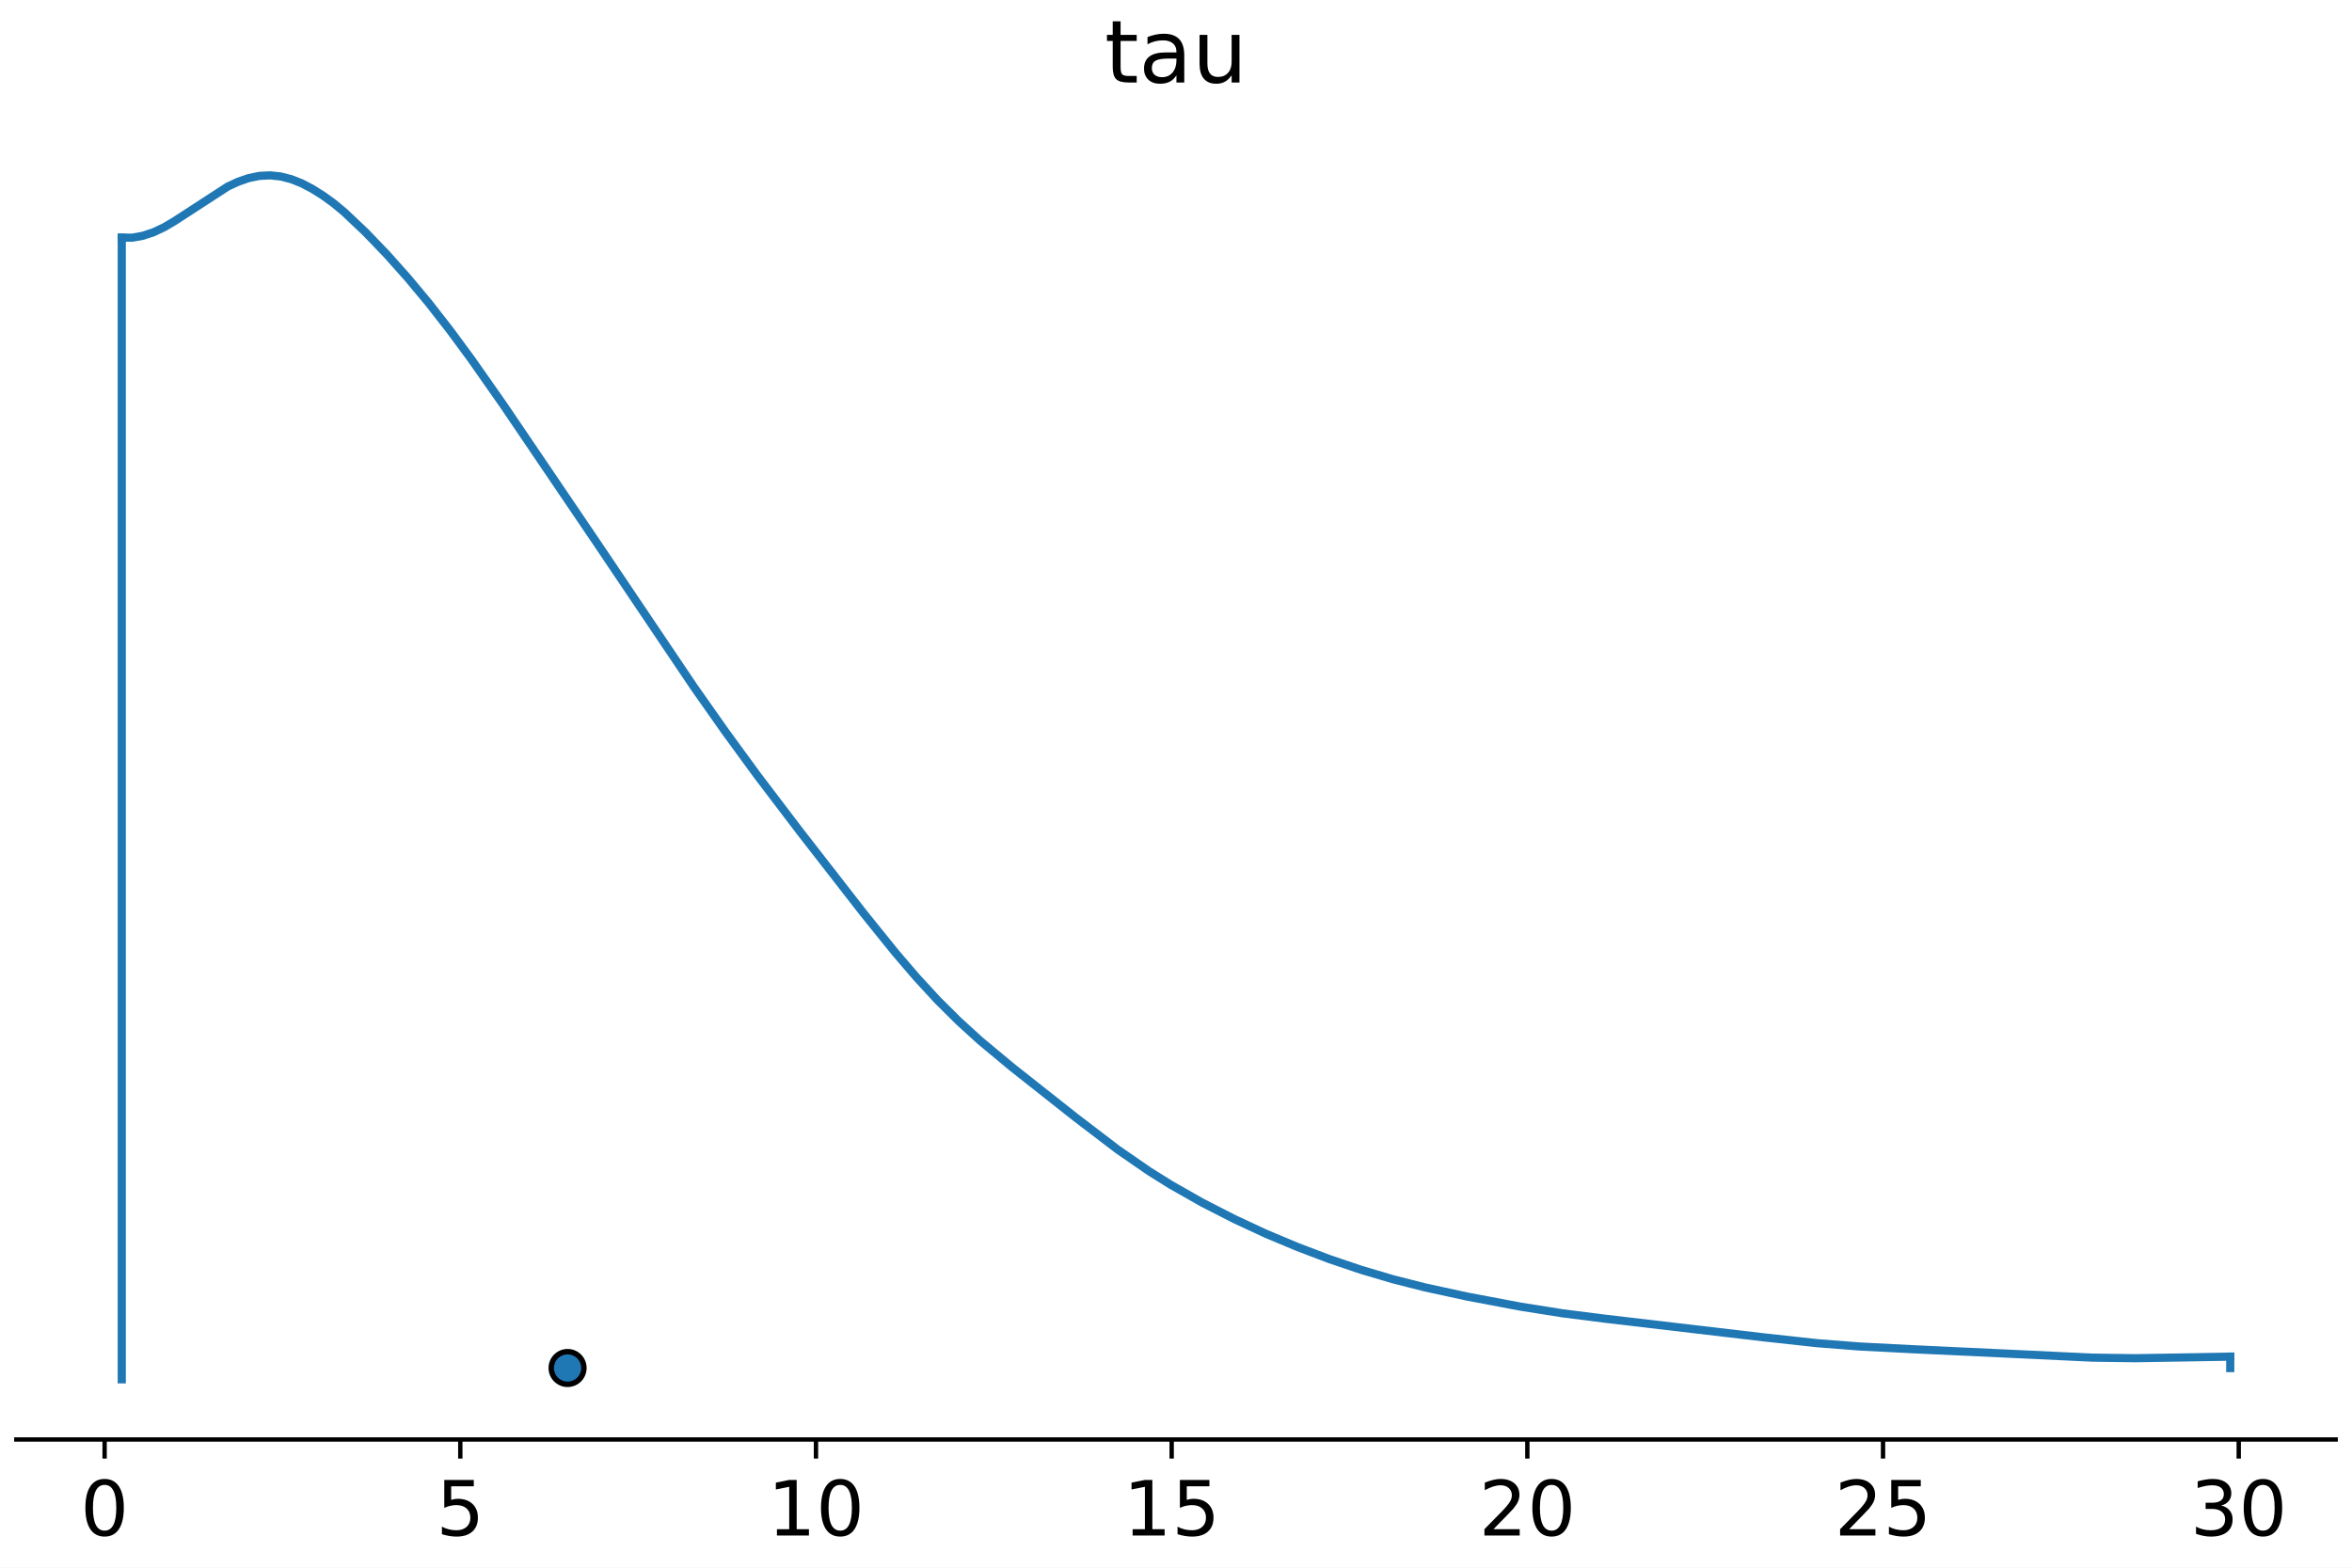
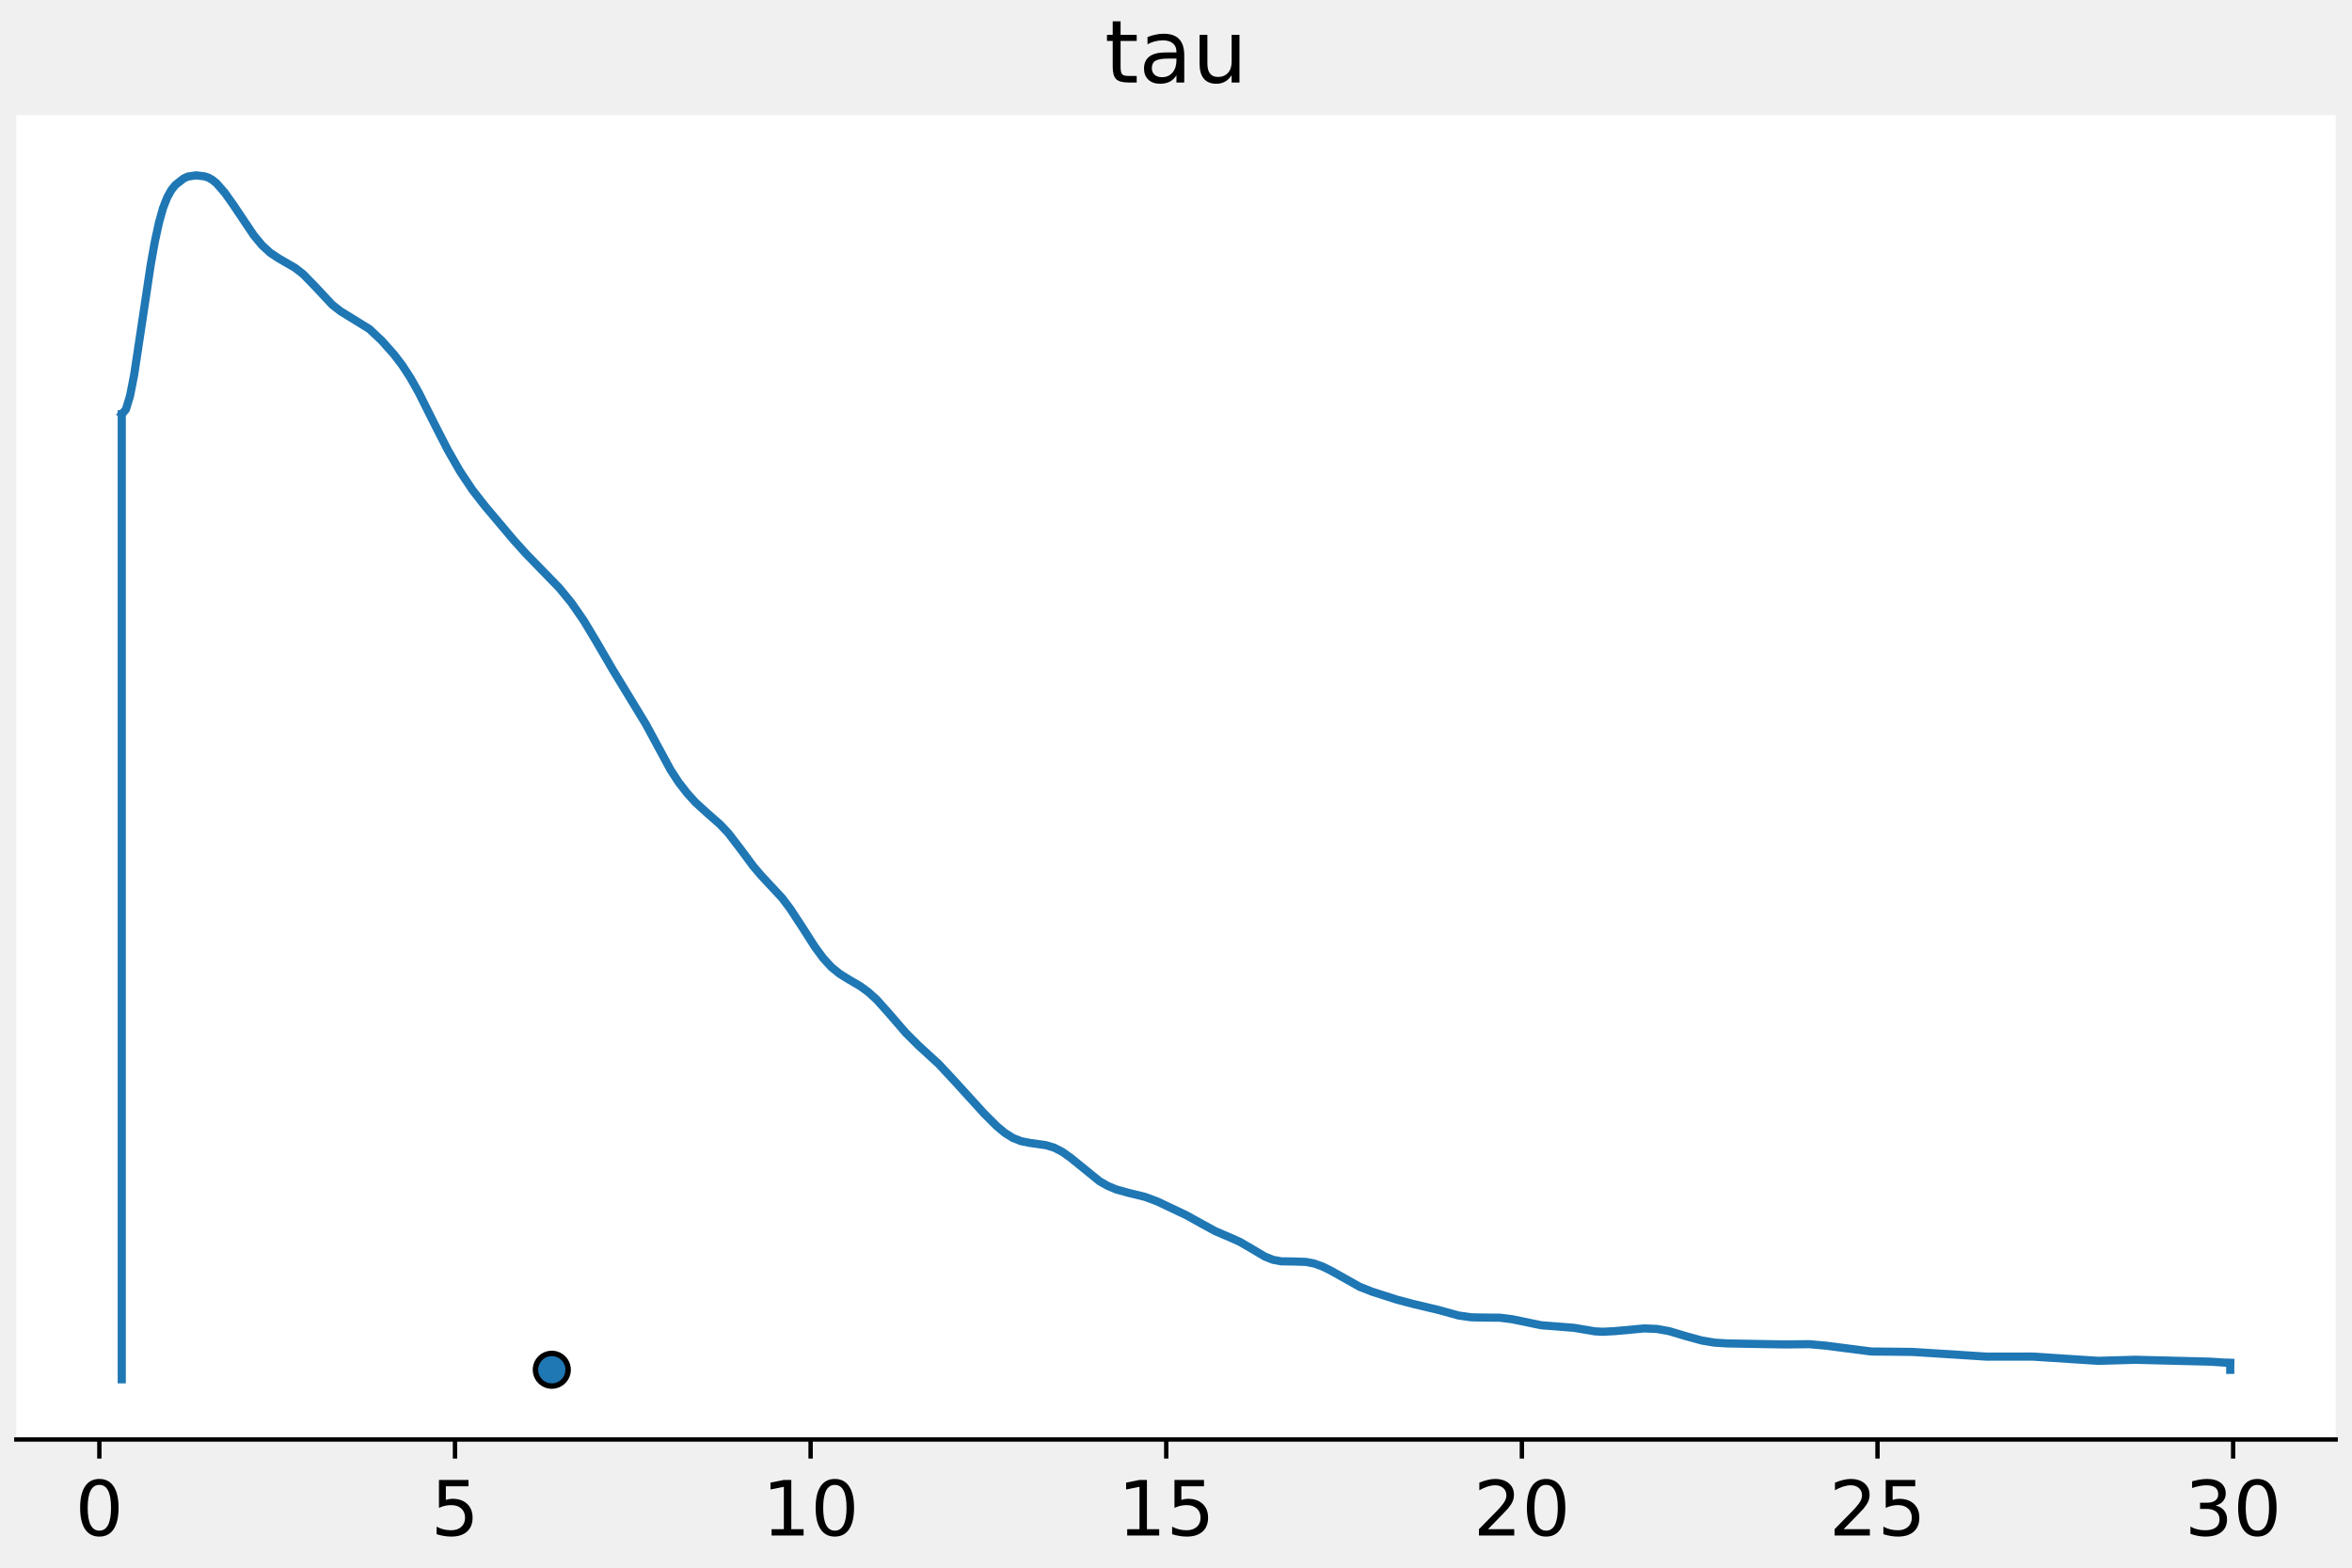
<svg xmlns="http://www.w3.org/2000/svg" xmlns:xlink="http://www.w3.org/1999/xlink" height="288pt" version="1.1" viewBox="0 0 432 288" width="432pt">
  <defs>
-     <style type="text/css">
- *{stroke-linecap:butt;stroke-linejoin:round;}
-   </style>
+     <style type="text/css">*{stroke-linecap:butt;stroke-linejoin:round;}</style>
  </defs>
  <g id="figure_1">
    <g id="patch_1">
-       <path d="M 0 288  L 432 288  L 432 0  L 0 0  z " style="fill:#ffffff;" />
+       <path d="M 0 288  L 432 288  L 432 0  L 0 0  z " style="fill:none;" />
    </g>
    <g id="axes_1">
      <g id="patch_2">
        <path d="M 3 264.45  L 429 264.45  L 429 21.158  L 3 21.158  z " style="fill:#ffffff;" />
      </g>
      <g id="matplotlib.axis_1">
        <g id="xtick_1">
          <g id="line2d_1">
            <defs>
-               <path d="M 0 0  L 0 3.5  " id="m00aaaf0878" style="stroke:#000000;stroke-width:0.8;" />
+               <path d="M 0 0  L 0 3.5  " id="mfa89b4ad28" style="stroke:#000000;stroke-width:0.8;" />
            </defs>
            <g>
-               <use style="stroke:#000000;stroke-width:0.8;" x="19.216" xlink:href="#m00aaaf0878" y="264.45" />
+               <use style="stroke:#000000;stroke-width:0.8;" x="18.25" xlink:href="#mfa89b4ad28" y="264.45" />
            </g>
          </g>
          <g id="text_1">
-             <defs>
-               <path d="M 31.781 66.406  Q 24.172 66.406 20.328 58.906  Q 16.5 51.422 16.5 36.375  Q 16.5 21.391 20.328 13.891  Q 24.172 6.391 31.781 6.391  Q 39.453 6.391 43.281 13.891  Q 47.125 21.391 47.125 36.375  Q 47.125 51.422 43.281 58.906  Q 39.453 66.406 31.781 66.406  z M 31.781 74.219  Q 44.047 74.219 50.516 64.516  Q 56.984 54.828 56.984 36.375  Q 56.984 17.969 50.516 8.266  Q 44.047 -1.422 31.781 -1.422  Q 19.531 -1.422 13.062 8.266  Q 6.594 17.969 6.594 36.375  Q 6.594 54.828 13.062 64.516  Q 19.531 74.219 31.781 74.219  z " id="DejaVuSans-48" />
-             </defs>
-             <g transform="translate(14.762 282.0882)scale(0.14 -0.14)">
+             <g transform="translate(13.79609 282.0882)scale(0.14 -0.14)">
+               <defs>
+                 <path d="M 31.781 66.406  Q 24.172 66.406 20.328 58.906  Q 16.5 51.422 16.5 36.375  Q 16.5 21.391 20.328 13.891  Q 24.172 6.391 31.781 6.391  Q 39.453 6.391 43.281 13.891  Q 47.125 21.391 47.125 36.375  Q 47.125 51.422 43.281 58.906  Q 39.453 66.406 31.781 66.406  z M 31.781 74.219  Q 44.047 74.219 50.516 64.516  Q 56.984 54.828 56.984 36.375  Q 56.984 17.969 50.516 8.266  Q 44.047 -1.422 31.781 -1.422  Q 19.531 -1.422 13.062 8.266  Q 6.594 17.969 6.594 36.375  Q 6.594 54.828 13.062 64.516  Q 19.531 74.219 31.781 74.219  z " id="DejaVuSans-48" />
+               </defs>
              <use xlink:href="#DejaVuSans-48" />
            </g>
          </g>
        </g>
        <g id="xtick_2">
          <g id="line2d_2">
            <g>
-               <use style="stroke:#000000;stroke-width:0.8;" x="84.545" xlink:href="#m00aaaf0878" y="264.45" />
+               <use style="stroke:#000000;stroke-width:0.8;" x="83.57" xlink:href="#mfa89b4ad28" y="264.45" />
            </g>
          </g>
          <g id="text_2">
-             <defs>
-               <path d="M 10.797 72.906  L 49.516 72.906  L 49.516 64.594  L 19.828 64.594  L 19.828 46.734  Q 21.969 47.469 24.109 47.828  Q 26.266 48.188 28.422 48.188  Q 40.625 48.188 47.75 41.5  Q 54.891 34.812 54.891 23.391  Q 54.891 11.625 47.562 5.094  Q 40.234 -1.422 26.906 -1.422  Q 22.312 -1.422 17.547 -0.641  Q 12.797 0.141 7.719 1.703  L 7.719 11.625  Q 12.109 9.234 16.797 8.062  Q 21.484 6.891 26.703 6.891  Q 35.156 6.891 40.078 11.328  Q 45.016 15.766 45.016 23.391  Q 45.016 31 40.078 35.438  Q 35.156 39.891 26.703 39.891  Q 22.75 39.891 18.812 39.016  Q 14.891 38.141 10.797 36.281  z " id="DejaVuSans-53" />
-             </defs>
-             <g transform="translate(80.09147 282.0882)scale(0.14 -0.14)">
+             <g transform="translate(79.11581 282.0882)scale(0.14 -0.14)">
+               <defs>
+                 <path d="M 10.797 72.906  L 49.516 72.906  L 49.516 64.594  L 19.828 64.594  L 19.828 46.734  Q 21.969 47.469 24.109 47.828  Q 26.266 48.188 28.422 48.188  Q 40.625 48.188 47.75 41.5  Q 54.891 34.812 54.891 23.391  Q 54.891 11.625 47.562 5.094  Q 40.234 -1.422 26.906 -1.422  Q 22.312 -1.422 17.547 -0.641  Q 12.797 0.141 7.719 1.703  L 7.719 11.625  Q 12.109 9.234 16.797 8.062  Q 21.484 6.891 26.703 6.891  Q 35.156 6.891 40.078 11.328  Q 45.016 15.766 45.016 23.391  Q 45.016 31 40.078 35.438  Q 35.156 39.891 26.703 39.891  Q 22.75 39.891 18.812 39.016  Q 14.891 38.141 10.797 36.281  z " id="DejaVuSans-53" />
+               </defs>
              <use xlink:href="#DejaVuSans-53" />
            </g>
          </g>
        </g>
        <g id="xtick_3">
          <g id="line2d_3">
            <g>
-               <use style="stroke:#000000;stroke-width:0.8;" x="149.875" xlink:href="#m00aaaf0878" y="264.45" />
+               <use style="stroke:#000000;stroke-width:0.8;" x="148.889" xlink:href="#mfa89b4ad28" y="264.45" />
            </g>
          </g>
          <g id="text_3">
-             <defs>
-               <path d="M 12.406 8.297  L 28.516 8.297  L 28.516 63.922  L 10.984 60.406  L 10.984 69.391  L 28.422 72.906  L 38.281 72.906  L 38.281 8.297  L 54.391 8.297  L 54.391 0  L 12.406 0  z " id="DejaVuSans-49" />
-             </defs>
-             <g transform="translate(140.9672 282.0882)scale(0.14 -0.14)">
+             <g transform="translate(139.9818 282.0882)scale(0.14 -0.14)">
+               <defs>
+                 <path d="M 12.406 8.297  L 28.516 8.297  L 28.516 63.922  L 10.984 60.406  L 10.984 69.391  L 28.422 72.906  L 38.281 72.906  L 38.281 8.297  L 54.391 8.297  L 54.391 0  L 12.406 0  z " id="DejaVuSans-49" />
+               </defs>
              <use xlink:href="#DejaVuSans-49" />
              <use x="63.623" xlink:href="#DejaVuSans-48" />
            </g>
          </g>
        </g>
        <g id="xtick_4">
          <g id="line2d_4">
            <g>
-               <use style="stroke:#000000;stroke-width:0.8;" x="215.204" xlink:href="#m00aaaf0878" y="264.45" />
+               <use style="stroke:#000000;stroke-width:0.8;" x="214.209" xlink:href="#mfa89b4ad28" y="264.45" />
            </g>
          </g>
          <g id="text_4">
-             <g transform="translate(206.2967 282.0882)scale(0.14 -0.14)">
+             <g transform="translate(205.3015 282.0882)scale(0.14 -0.14)">
              <use xlink:href="#DejaVuSans-49" />
              <use x="63.623" xlink:href="#DejaVuSans-53" />
            </g>
          </g>
        </g>
        <g id="xtick_5">
          <g id="line2d_5">
            <g>
-               <use style="stroke:#000000;stroke-width:0.8;" x="280.534" xlink:href="#m00aaaf0878" y="264.45" />
+               <use style="stroke:#000000;stroke-width:0.8;" x="279.529" xlink:href="#mfa89b4ad28" y="264.45" />
            </g>
          </g>
          <g id="text_5">
-             <defs>
-               <path d="M 19.188 8.297  L 53.609 8.297  L 53.609 0  L 7.328 0  L 7.328 8.297  Q 12.938 14.109 22.625 23.891  Q 32.328 33.688 34.812 36.531  Q 39.547 41.844 41.422 45.531  Q 43.312 49.219 43.312 52.781  Q 43.312 58.594 39.234 62.25  Q 35.156 65.922 28.609 65.922  Q 23.969 65.922 18.812 64.312  Q 13.672 62.703 7.812 59.422  L 7.812 69.391  Q 13.766 71.781 18.938 73  Q 24.125 74.219 28.422 74.219  Q 39.75 74.219 46.484 68.547  Q 53.219 62.891 53.219 53.422  Q 53.219 48.922 51.531 44.891  Q 49.859 40.875 45.406 35.406  Q 44.188 33.984 37.641 27.219  Q 31.109 20.453 19.188 8.297  z " id="DejaVuSans-50" />
-             </defs>
-             <g transform="translate(271.6261 282.0882)scale(0.14 -0.14)">
+             <g transform="translate(270.6212 282.0882)scale(0.14 -0.14)">
+               <defs>
+                 <path d="M 19.188 8.297  L 53.609 8.297  L 53.609 0  L 7.328 0  L 7.328 8.297  Q 12.938 14.109 22.625 23.891  Q 32.328 33.688 34.812 36.531  Q 39.547 41.844 41.422 45.531  Q 43.312 49.219 43.312 52.781  Q 43.312 58.594 39.234 62.25  Q 35.156 65.922 28.609 65.922  Q 23.969 65.922 18.812 64.312  Q 13.672 62.703 7.812 59.422  L 7.812 69.391  Q 13.766 71.781 18.938 73  Q 24.125 74.219 28.422 74.219  Q 39.75 74.219 46.484 68.547  Q 53.219 62.891 53.219 53.422  Q 53.219 48.922 51.531 44.891  Q 49.859 40.875 45.406 35.406  Q 44.188 33.984 37.641 27.219  Q 31.109 20.453 19.188 8.297  z " id="DejaVuSans-50" />
+               </defs>
              <use xlink:href="#DejaVuSans-50" />
              <use x="63.623" xlink:href="#DejaVuSans-48" />
            </g>
          </g>
        </g>
        <g id="xtick_6">
          <g id="line2d_6">
            <g>
-               <use style="stroke:#000000;stroke-width:0.8;" x="345.863" xlink:href="#m00aaaf0878" y="264.45" />
+               <use style="stroke:#000000;stroke-width:0.8;" x="344.848" xlink:href="#mfa89b4ad28" y="264.45" />
            </g>
          </g>
          <g id="text_6">
-             <g transform="translate(336.9556 282.0882)scale(0.14 -0.14)">
+             <g transform="translate(335.9409 282.0882)scale(0.14 -0.14)">
              <use xlink:href="#DejaVuSans-50" />
              <use x="63.623" xlink:href="#DejaVuSans-53" />
            </g>
          </g>
        </g>
        <g id="xtick_7">
          <g id="line2d_7">
            <g>
-               <use style="stroke:#000000;stroke-width:0.8;" x="411.193" xlink:href="#m00aaaf0878" y="264.45" />
+               <use style="stroke:#000000;stroke-width:0.8;" x="410.168" xlink:href="#mfa89b4ad28" y="264.45" />
            </g>
          </g>
          <g id="text_7">
-             <defs>
-               <path d="M 40.578 39.312  Q 47.656 37.797 51.625 33  Q 55.609 28.219 55.609 21.188  Q 55.609 10.406 48.188 4.484  Q 40.766 -1.422 27.094 -1.422  Q 22.516 -1.422 17.656 -0.516  Q 12.797 0.391 7.625 2.203  L 7.625 11.719  Q 11.719 9.328 16.594 8.109  Q 21.484 6.891 26.812 6.891  Q 36.078 6.891 40.938 10.547  Q 45.797 14.203 45.797 21.188  Q 45.797 27.641 41.281 31.266  Q 36.766 34.906 28.719 34.906  L 20.219 34.906  L 20.219 43.016  L 29.109 43.016  Q 36.375 43.016 40.234 45.922  Q 44.094 48.828 44.094 54.297  Q 44.094 59.906 40.109 62.906  Q 36.141 65.922 28.719 65.922  Q 24.656 65.922 20.016 65.031  Q 15.375 64.156 9.812 62.312  L 9.812 71.094  Q 15.438 72.656 20.344 73.438  Q 25.25 74.219 29.594 74.219  Q 40.828 74.219 47.359 69.109  Q 53.906 64.016 53.906 55.328  Q 53.906 49.266 50.438 45.094  Q 46.969 40.922 40.578 39.312  z " id="DejaVuSans-51" />
-             </defs>
-             <g transform="translate(402.2851 282.0882)scale(0.14 -0.14)">
+             <g transform="translate(401.2606 282.0882)scale(0.14 -0.14)">
+               <defs>
+                 <path d="M 40.578 39.312  Q 47.656 37.797 51.625 33  Q 55.609 28.219 55.609 21.188  Q 55.609 10.406 48.188 4.484  Q 40.766 -1.422 27.094 -1.422  Q 22.516 -1.422 17.656 -0.516  Q 12.797 0.391 7.625 2.203  L 7.625 11.719  Q 11.719 9.328 16.594 8.109  Q 21.484 6.891 26.812 6.891  Q 36.078 6.891 40.938 10.547  Q 45.797 14.203 45.797 21.188  Q 45.797 27.641 41.281 31.266  Q 36.766 34.906 28.719 34.906  L 20.219 34.906  L 20.219 43.016  L 29.109 43.016  Q 36.375 43.016 40.234 45.922  Q 44.094 48.828 44.094 54.297  Q 44.094 59.906 40.109 62.906  Q 36.141 65.922 28.719 65.922  Q 24.656 65.922 20.016 65.031  Q 15.375 64.156 9.812 62.312  L 9.812 71.094  Q 15.438 72.656 20.344 73.438  Q 25.25 74.219 29.594 74.219  Q 40.828 74.219 47.359 69.109  Q 53.906 64.016 53.906 55.328  Q 53.906 49.266 50.438 45.094  Q 46.969 40.922 40.578 39.312  z " id="DejaVuSans-51" />
+               </defs>
              <use xlink:href="#DejaVuSans-51" />
              <use x="63.623" xlink:href="#DejaVuSans-48" />
            </g>
          </g>
        </g>
      </g>
      <g id="matplotlib.axis_2" />
      <g id="line2d_8">
-         <path clip-path="url(#pee52af3249)" d="M 22.364 43.66  L 24.31 43.66  L 26.256 43.311  L 28.202 42.664  L 30.148 41.746  L 32.094 40.597  L 41.825 34.274  L 43.771 33.377  L 45.717 32.705  L 47.663 32.311  L 49.609 32.216  L 51.555 32.421  L 53.501 32.919  L 55.447 33.689  L 57.394 34.719  L 59.34 35.942  L 61.286 37.35  L 63.232 38.965  L 67.124 42.65  L 71.016 46.699  L 74.908 51.065  L 78.801 55.739  L 82.693 60.731  L 86.585 66.013  L 92.423 74.339  L 109.938 100.182  L 127.453 126.198  L 133.291 134.493  L 139.129 142.483  L 146.914 152.724  L 158.59 167.736  L 164.429 174.977  L 168.321 179.519  L 172.213 183.748  L 176.105 187.614  L 179.997 191.157  L 185.836 196.019  L 197.512 205.247  L 205.296 211.188  L 211.135 215.218  L 215.027 217.649  L 220.865 220.963  L 226.704 223.951  L 232.542 226.667  L 238.38 229.111  L 244.218 231.325  L 250.057 233.297  L 255.895 235.025  L 261.733 236.507  L 269.518 238.199  L 279.248 240.039  L 287.032 241.272  L 294.817 242.261  L 324.008 245.691  L 333.739 246.754  L 341.523 247.361  L 351.253 247.862  L 370.714 248.771  L 384.337 249.413  L 392.121 249.519  L 401.852 249.363  L 409.636 249.229  L 409.636 249.229  " style="fill:none;stroke:#1f77b4;stroke-linecap:square;stroke-width:1.5;" />
+         <path clip-path="url(#p549d6c0bb6)" d="M 22.364 76.097  L 23.122 75.232  L 23.88 72.738  L 24.637 68.882  L 26.153 58.834  L 27.669 48.704  L 28.427 44.451  L 29.185 40.954  L 29.943 38.234  L 30.7 36.299  L 31.458 34.925  L 32.216 33.978  L 33.732 32.793  L 34.49 32.442  L 36.006 32.216  L 37.521 32.39  L 38.279 32.63  L 39.037 33.071  L 39.795 33.696  L 41.311 35.439  L 42.826 37.58  L 46.616 43.233  L 48.131 45.059  L 49.647 46.452  L 51.163 47.454  L 54.194 49.207  L 55.71 50.388  L 57.984 52.732  L 61.015 55.979  L 62.531 57.167  L 67.836 60.439  L 70.11 62.579  L 72.383 65.13  L 73.899 67.122  L 75.415 69.461  L 76.931 72.163  L 79.962 78.208  L 82.236 82.644  L 84.509 86.612  L 86.783 90.018  L 89.057 92.938  L 94.362 99.229  L 96.635 101.748  L 102.698 107.982  L 104.972 110.756  L 107.245 114.041  L 109.519 117.836  L 112.551 123.042  L 118.614 133.012  L 123.161 141.425  L 124.676 143.746  L 126.192 145.695  L 127.708 147.379  L 129.982 149.454  L 132.255 151.443  L 133.771 153.051  L 136.045 156.013  L 138.318 159.089  L 139.834 160.865  L 143.623 164.937  L 145.139 166.94  L 147.413 170.412  L 149.686 173.972  L 151.202 176.026  L 152.718 177.683  L 154.233 178.906  L 155.749 179.848  L 158.023 181.181  L 159.539 182.291  L 161.054 183.675  L 163.328 186.224  L 166.359 189.734  L 168.633 192.005  L 172.422 195.483  L 175.454 198.736  L 180.759 204.573  L 183.033 206.845  L 184.548 208.116  L 186.064 209.061  L 187.58 209.654  L 189.096 209.954  L 192.127 210.385  L 193.643 210.848  L 195.159 211.631  L 196.674 212.717  L 201.979 217.02  L 203.495 217.878  L 205.011 218.511  L 207.284 219.14  L 210.316 219.881  L 212.59 220.731  L 217.895 223.247  L 220.926 224.926  L 223.2 226.169  L 226.231 227.47  L 227.747 228.155  L 230.021 229.474  L 232.294 230.83  L 233.81 231.437  L 235.326 231.719  L 237.599 231.749  L 239.873 231.826  L 241.389 232.124  L 242.904 232.669  L 244.42 233.416  L 249.725 236.391  L 251.999 237.29  L 256.546 238.751  L 259.578 239.553  L 264.125 240.63  L 267.914 241.675  L 270.188 241.997  L 272.461 242.048  L 275.493 242.074  L 277.767 242.36  L 283.072 243.462  L 289.135 243.937  L 292.924 244.58  L 294.44 244.661  L 296.713 244.531  L 302.018 244.046  L 304.292 244.138  L 306.566 244.541  L 309.597 245.448  L 312.629 246.278  L 314.902 246.656  L 317.176 246.799  L 324.755 246.935  L 327.786 246.983  L 332.333 246.94  L 335.365 247.213  L 343.701 248.284  L 347.491 248.319  L 351.28 248.364  L 359.617 248.888  L 364.922 249.229  L 373.258 249.217  L 385.384 250  L 388.416 249.914  L 392.205 249.804  L 405.847 250.146  L 409.636 250.39  L 409.636 250.39  " style="fill:none;stroke:#1f77b4;stroke-linecap:square;stroke-width:1.5;" />
      </g>
      <g id="line2d_9">
-         <path clip-path="url(#pee52af3249)" d="M 22.364 253.392  L 22.364 43.66  " style="fill:none;stroke:#1f77b4;stroke-linecap:square;stroke-width:1.5;" />
+         <path clip-path="url(#p549d6c0bb6)" d="M 22.364 253.392  L 22.364 76.097  " style="fill:none;stroke:#1f77b4;stroke-linecap:square;stroke-width:1.5;" />
      </g>
      <g id="line2d_10">
-         <path clip-path="url(#pee52af3249)" d="M 409.636 251.336  L 409.636 249.229  " style="fill:none;stroke:#1f77b4;stroke-linecap:square;stroke-width:1.5;" />
+         <path clip-path="url(#p549d6c0bb6)" d="M 409.636 251.649  L 409.636 250.39  " style="fill:none;stroke:#1f77b4;stroke-linecap:square;stroke-width:1.5;" />
      </g>
      <g id="line2d_11">
        <defs>
-           <path d="M 0 3  C 0.796 3 1.559 2.684 2.121 2.121  C 2.684 1.559 3 0.796 3 0  C 3 -0.796 2.684 -1.559 2.121 -2.121  C 1.559 -2.684 0.796 -3 0 -3  C -0.796 -3 -1.559 -2.684 -2.121 -2.121  C -2.684 -1.559 -3 -0.796 -3 0  C -3 0.796 -2.684 1.559 -2.121 2.121  C -1.559 2.684 -0.796 3 0 3  z " id="mcacb51e919" style="stroke:#000000;" />
+           <path d="M 0 3  C 0.796 3 1.559 2.684 2.121 2.121  C 2.684 1.559 3 0.796 3 0  C 3 -0.796 2.684 -1.559 2.121 -2.121  C 1.559 -2.684 0.796 -3 0 -3  C -0.796 -3 -1.559 -2.684 -2.121 -2.121  C -2.684 -1.559 -3 -0.796 -3 0  C -3 0.796 -2.684 1.559 -2.121 2.121  C -1.559 2.684 -0.796 3 0 3  z " id="m1ac1f63d19" style="stroke:#000000;" />
        </defs>
-         <g clip-path="url(#pee52af3249)">
-           <use style="fill:#1f77b4;stroke:#000000;" x="104.25" xlink:href="#mcacb51e919" y="251.315" />
+         <g clip-path="url(#p549d6c0bb6)">
+           <use style="fill:#1f77b4;stroke:#000000;" x="101.352" xlink:href="#m1ac1f63d19" y="251.636" />
        </g>
      </g>
      <g id="patch_3">
        <path d="M 3 264.45  L 429 264.45  " style="fill:none;stroke:#000000;stroke-linecap:square;stroke-linejoin:miter;stroke-width:0.8;" />
      </g>
      <g id="text_8">
-         <defs>
-           <path d="M 18.312 70.219  L 18.312 54.688  L 36.812 54.688  L 36.812 47.703  L 18.312 47.703  L 18.312 18.016  Q 18.312 11.328 20.141 9.422  Q 21.969 7.516 27.594 7.516  L 36.812 7.516  L 36.812 0  L 27.594 0  Q 17.188 0 13.234 3.875  Q 9.281 7.766 9.281 18.016  L 9.281 47.703  L 2.688 47.703  L 2.688 54.688  L 9.281 54.688  L 9.281 70.219  z " id="DejaVuSans-116" />
-           <path d="M 34.281 27.484  Q 23.391 27.484 19.188 25  Q 14.984 22.516 14.984 16.5  Q 14.984 11.719 18.141 8.906  Q 21.297 6.109 26.703 6.109  Q 34.188 6.109 38.703 11.406  Q 43.219 16.703 43.219 25.484  L 43.219 27.484  z M 52.203 31.203  L 52.203 0  L 43.219 0  L 43.219 8.297  Q 40.141 3.328 35.547 0.953  Q 30.953 -1.422 24.312 -1.422  Q 15.922 -1.422 10.953 3.297  Q 6 8.016 6 15.922  Q 6 25.141 12.172 29.828  Q 18.359 34.516 30.609 34.516  L 43.219 34.516  L 43.219 35.406  Q 43.219 41.609 39.141 45  Q 35.062 48.391 27.688 48.391  Q 23 48.391 18.547 47.266  Q 14.109 46.141 10.016 43.891  L 10.016 52.203  Q 14.938 54.109 19.578 55.047  Q 24.219 56 28.609 56  Q 40.484 56 46.344 49.844  Q 52.203 43.703 52.203 31.203  z " id="DejaVuSans-97" />
-           <path d="M 8.5 21.578  L 8.5 54.688  L 17.484 54.688  L 17.484 21.922  Q 17.484 14.156 20.5 10.266  Q 23.531 6.391 29.594 6.391  Q 36.859 6.391 41.078 11.031  Q 45.312 15.672 45.312 23.688  L 45.312 54.688  L 54.297 54.688  L 54.297 0  L 45.312 0  L 45.312 8.406  Q 42.047 3.422 37.719 1  Q 33.406 -1.422 27.688 -1.422  Q 18.266 -1.422 13.375 4.438  Q 8.5 10.297 8.5 21.578  z M 31.109 56  z " id="DejaVuSans-117" />
-         </defs>
        <g transform="translate(202.8913 15.15774)scale(0.16 -0.16)">
+           <defs>
+             <path d="M 18.312 70.219  L 18.312 54.688  L 36.812 54.688  L 36.812 47.703  L 18.312 47.703  L 18.312 18.016  Q 18.312 11.328 20.141 9.422  Q 21.969 7.516 27.594 7.516  L 36.812 7.516  L 36.812 0  L 27.594 0  Q 17.188 0 13.234 3.875  Q 9.281 7.766 9.281 18.016  L 9.281 47.703  L 2.688 47.703  L 2.688 54.688  L 9.281 54.688  L 9.281 70.219  z " id="DejaVuSans-116" />
+             <path d="M 34.281 27.484  Q 23.391 27.484 19.188 25  Q 14.984 22.516 14.984 16.5  Q 14.984 11.719 18.141 8.906  Q 21.297 6.109 26.703 6.109  Q 34.188 6.109 38.703 11.406  Q 43.219 16.703 43.219 25.484  L 43.219 27.484  z M 52.203 31.203  L 52.203 0  L 43.219 0  L 43.219 8.297  Q 40.141 3.328 35.547 0.953  Q 30.953 -1.422 24.312 -1.422  Q 15.922 -1.422 10.953 3.297  Q 6 8.016 6 15.922  Q 6 25.141 12.172 29.828  Q 18.359 34.516 30.609 34.516  L 43.219 34.516  L 43.219 35.406  Q 43.219 41.609 39.141 45  Q 35.062 48.391 27.688 48.391  Q 23 48.391 18.547 47.266  Q 14.109 46.141 10.016 43.891  L 10.016 52.203  Q 14.938 54.109 19.578 55.047  Q 24.219 56 28.609 56  Q 40.484 56 46.344 49.844  Q 52.203 43.703 52.203 31.203  z " id="DejaVuSans-97" />
+             <path d="M 8.5 21.578  L 8.5 54.688  L 17.484 54.688  L 17.484 21.922  Q 17.484 14.156 20.5 10.266  Q 23.531 6.391 29.594 6.391  Q 36.859 6.391 41.078 11.031  Q 45.312 15.672 45.312 23.688  L 45.312 54.688  L 54.297 54.688  L 54.297 0  L 45.312 0  L 45.312 8.406  Q 42.047 3.422 37.719 1  Q 33.406 -1.422 27.688 -1.422  Q 18.266 -1.422 13.375 4.438  Q 8.5 10.297 8.5 21.578  z M 31.109 56  z " id="DejaVuSans-117" />
+           </defs>
          <use xlink:href="#DejaVuSans-116" />
          <use x="39.209" xlink:href="#DejaVuSans-97" />
          <use x="100.488" xlink:href="#DejaVuSans-117" />
        </g>
      </g>
    </g>
  </g>
  <defs>
-     <clipPath id="pee52af3249">
+     <clipPath id="p549d6c0bb6">
      <rect height="243.293" width="426" x="3" y="21.158" />
    </clipPath>
  </defs>
</svg>
